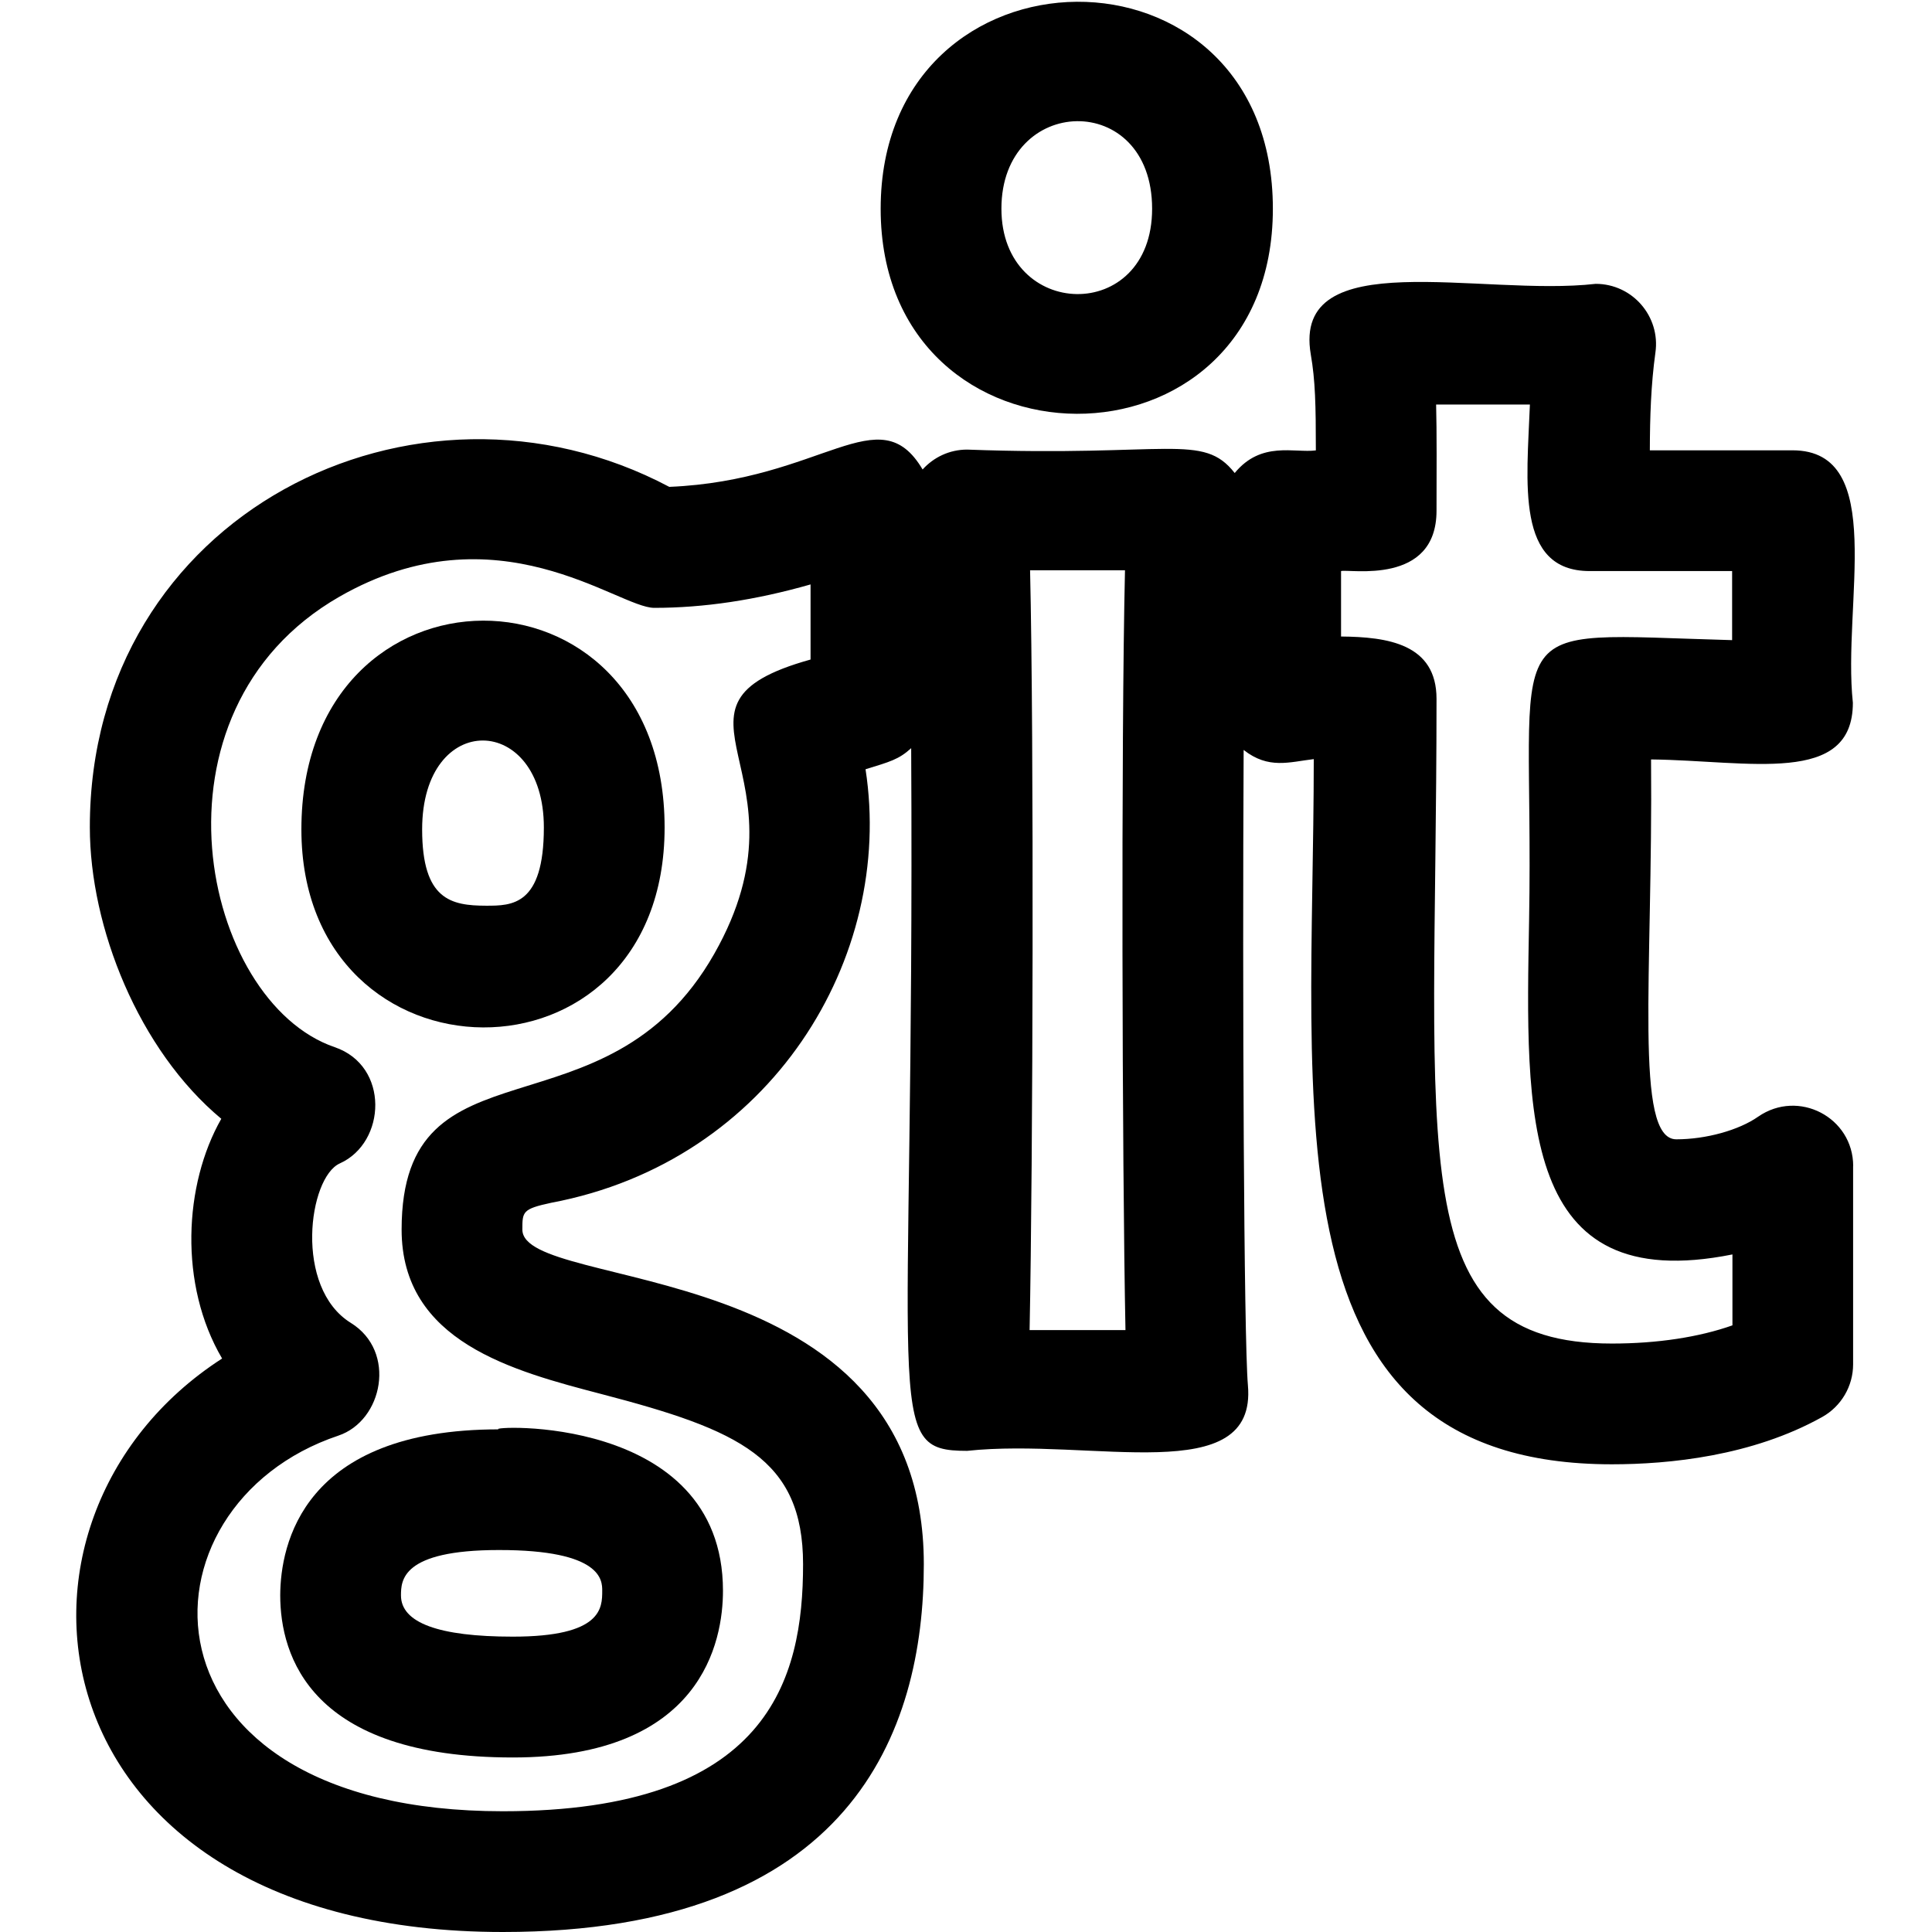
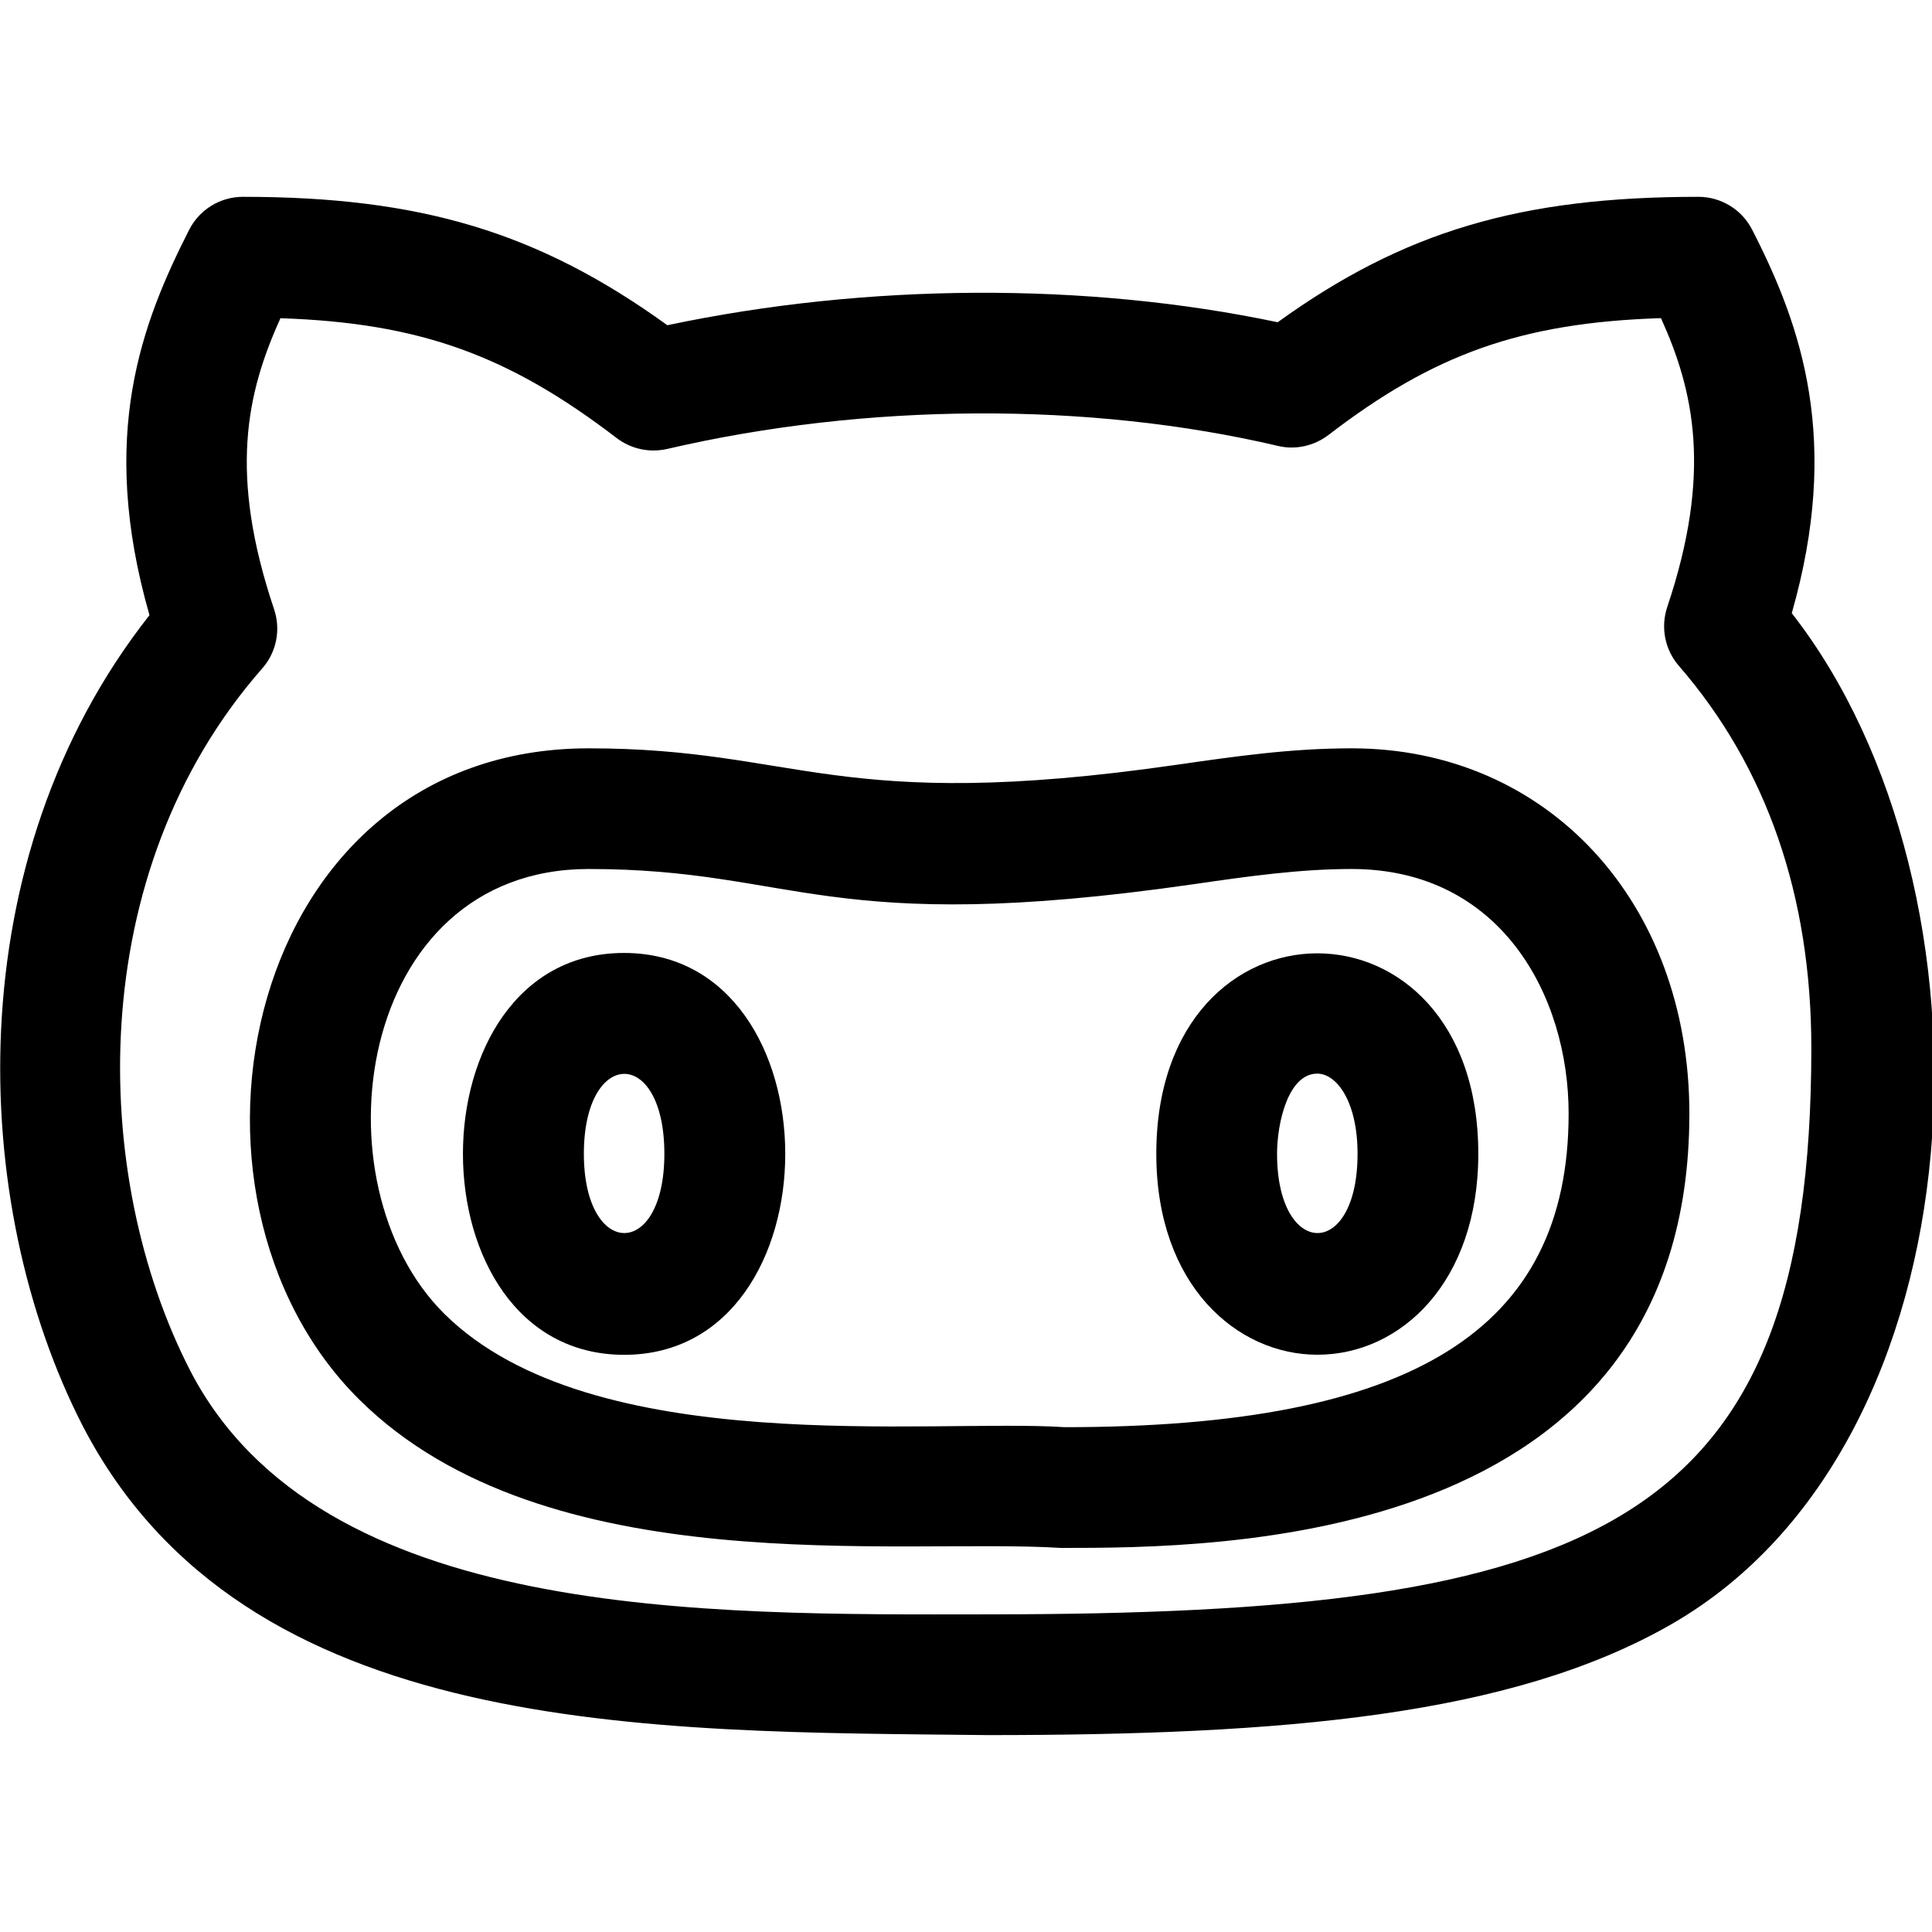
<svg xmlns="http://www.w3.org/2000/svg" id="regular" enable-background="new 0 0 24 24" height="512" viewBox="0 0 24 24" width="512">
-   <path d="m3.481 19.816c0 .753.375 2.016 2.889 2.016 2.356 0 2.611-1.449 2.611-2.071 0-2.222-2.981-2.042-2.785-2.005-2.442 0-2.712 1.438-2.715 2.06zm2.716-.561c1.284-.001 1.284.38 1.284.505 0 .214 0 .571-1.111.571-.922 0-1.389-.173-1.389-.512.001-.183.003-.564 1.216-.564z" />
-   <path d="m3.744 10.303c0 3.249 4.512 3.319 4.512-.024 0-3.433-4.512-3.426-4.512.024zm2.295.948c-.435-.001-.795-.072-.795-.948 0-1.487 1.512-1.449 1.512-.024 0 .972-.398.972-.717.972z" />
-   <path d="m23.021 14.486c0-.606-.68-.961-1.181-.614-.24.168-.648.281-1.016.281-.529 0-.29-2.027-.314-4.719 1.222.014 2.507.33 2.507-.704-.132-1.229.435-3.136-.75-3.136h-1.772c.001-.416.014-.816.069-1.213.065-.447-.283-.855-.742-.855-1.418.163-3.775-.509-3.539.877.056.321.063.628.063 1.192-.267.035-.678-.121-1.008.281-.397-.505-.821-.198-3.324-.291-.222 0-.417.097-.553.247-.541-.913-1.237.137-3.147.216-3.16-1.674-7.2.345-7.198 4.229 0 1.24.605 2.765 1.633 3.621-.466.817-.529 2.061.01 2.978-3.107 2.003-2.389 7.124 3.488 7.124 4.322 0 5.229-2.484 5.229-4.568 0-3.885-4.987-3.367-4.987-4.158 0-.222 0-.256.36-.333 2.732-.515 4.265-3.046 3.903-5.385.302-.093.413-.121.567-.262.046 8.308-.373 8.729.695 8.729 1.551-.166 3.603.481 3.488-.815-.051-.583-.069-4.892-.053-7.892.309.243.566.15.871.114 0 4.363-.624 8.76 3.703 8.76.712 0 1.743-.102 2.612-.587.237-.132.385-.383.385-.655v-2.462zm-12.952-6.293c-2.089.582.09 1.393-1.197 3.657-1.346 2.367-3.883.968-3.883 3.424 0 1.395 1.382 1.756 2.492 2.046 1.696.443 2.495.796 2.495 2.112 0 1.428-.424 3.068-3.729 3.068-4.668 0-4.627-3.8-2.044-4.666.553-.185.728-1.046.156-1.4-.71-.438-.527-1.808-.137-1.982.576-.259.619-1.211-.065-1.444-1.649-.564-2.431-4.168.06-5.596 1.958-1.122 3.457.139 3.91.139.617 0 1.259-.096 1.942-.291zm2.721 8.33c.042-2.085.055-7.327.006-9.439h1.179c-.049 2.112-.036 7.354.006 9.439zm8.731-.059c-.416.147-.933.226-1.497.226-2.631 0-2.179-2.304-2.179-8.009 0-.683-.608-.769-1.186-.774v-.813c.101-.029 1.186.185 1.186-.75.001-.438.004-.998-.005-1.319h1.165c-.037.969-.18 2.069.742 2.069h1.77v.858c-3.025-.082-2.455-.357-2.522 3.477-.043 2.43-.117 4.683 2.526 4.154z" />
-   <path d="m15.812 2.593c0-3.463-4.872-3.393-4.872 0-.001 3.379 4.872 3.414 4.872 0zm-1.5 0c0 1.438-1.872 1.389-1.872 0-.001-1.421 1.872-1.479 1.872 0z" />
+   <path d="m1.031 17.72c2.013 3.873 7.02 3.788 11.241 3.834 3.662 0 6.508-.235 8.497-1.381 3.911-2.254 4.167-9.125 1.489-12.556.611-2.137.13-3.553-.493-4.765-.128-.25-.386-.407-.667-.407-2.205 0-3.659.427-5.226 1.558-2.378-.501-5.101-.487-7.582.037-1.604-1.158-3.07-1.595-5.272-1.595-.283 0-.541.159-.669.411-.58 1.144-1.135 2.544-.492 4.786-2.389 3.03-2.25 7.31-.826 10.078zm2.227-9.417c.177-.201.232-.481.147-.734-.566-1.682-.343-2.685.079-3.616 1.733.058 2.833.46 4.177 1.489.179.136.407.185.627.135 2.474-.575 5.239-.589 7.586-.038.218.053.449.001.628-.135 1.307-1.004 2.393-1.396 4.131-1.452.408.898.639 1.92.078 3.589-.084.252-.03.53.145.731 1.09 1.257 1.644 2.854 1.645 4.745 0 5.974-2.68 7.037-10.228 7.037-3.508.004-8.296.079-9.908-3.023-1.244-2.416-1.336-6.19.893-8.728z" />
+   <path d="m13.177 19.229c1.932 0 7.809 0 7.809-5.395 0-2.629-1.764-4.538-4.195-4.538-.758 0-1.448.1-2.178.205-4.238.61-4.685-.205-7.3-.205-4.287 0-5.414 5.551-2.848 8.092 2.318 2.294 6.708 1.714 8.712 1.841zm-5.864-8.434c2.584 0 2.938.848 7.514.189.676-.098 1.314-.189 1.964-.189 1.852 0 2.695 1.575 2.695 3.038 0 2.694-1.946 3.895-6.259 3.896-1.661-.11-5.869.412-7.707-1.408-1.629-1.613-1.107-5.526 1.793-5.526z" />
+   <path d="m16.365 16.829c1.034 0 1.999-.9 1.999-2.496 0-3.321-4-3.32-4 0 0 1.639 1.007 2.496 2.001 2.496zm-.002-3.492c.243 0 .501.349.501.996 0 1.322-1 1.303-1 0 0-.385.139-.996.499-.996z" />
+   <path d="m7.754 16.83c2.667 0 2.669-4.992-.002-4.992-2.668-.001-2.669 4.992.002 4.992zm.499-2.497c0 1.321-1 1.304-1 0 0-1.315 1-1.333 1 0z" />
</svg>
